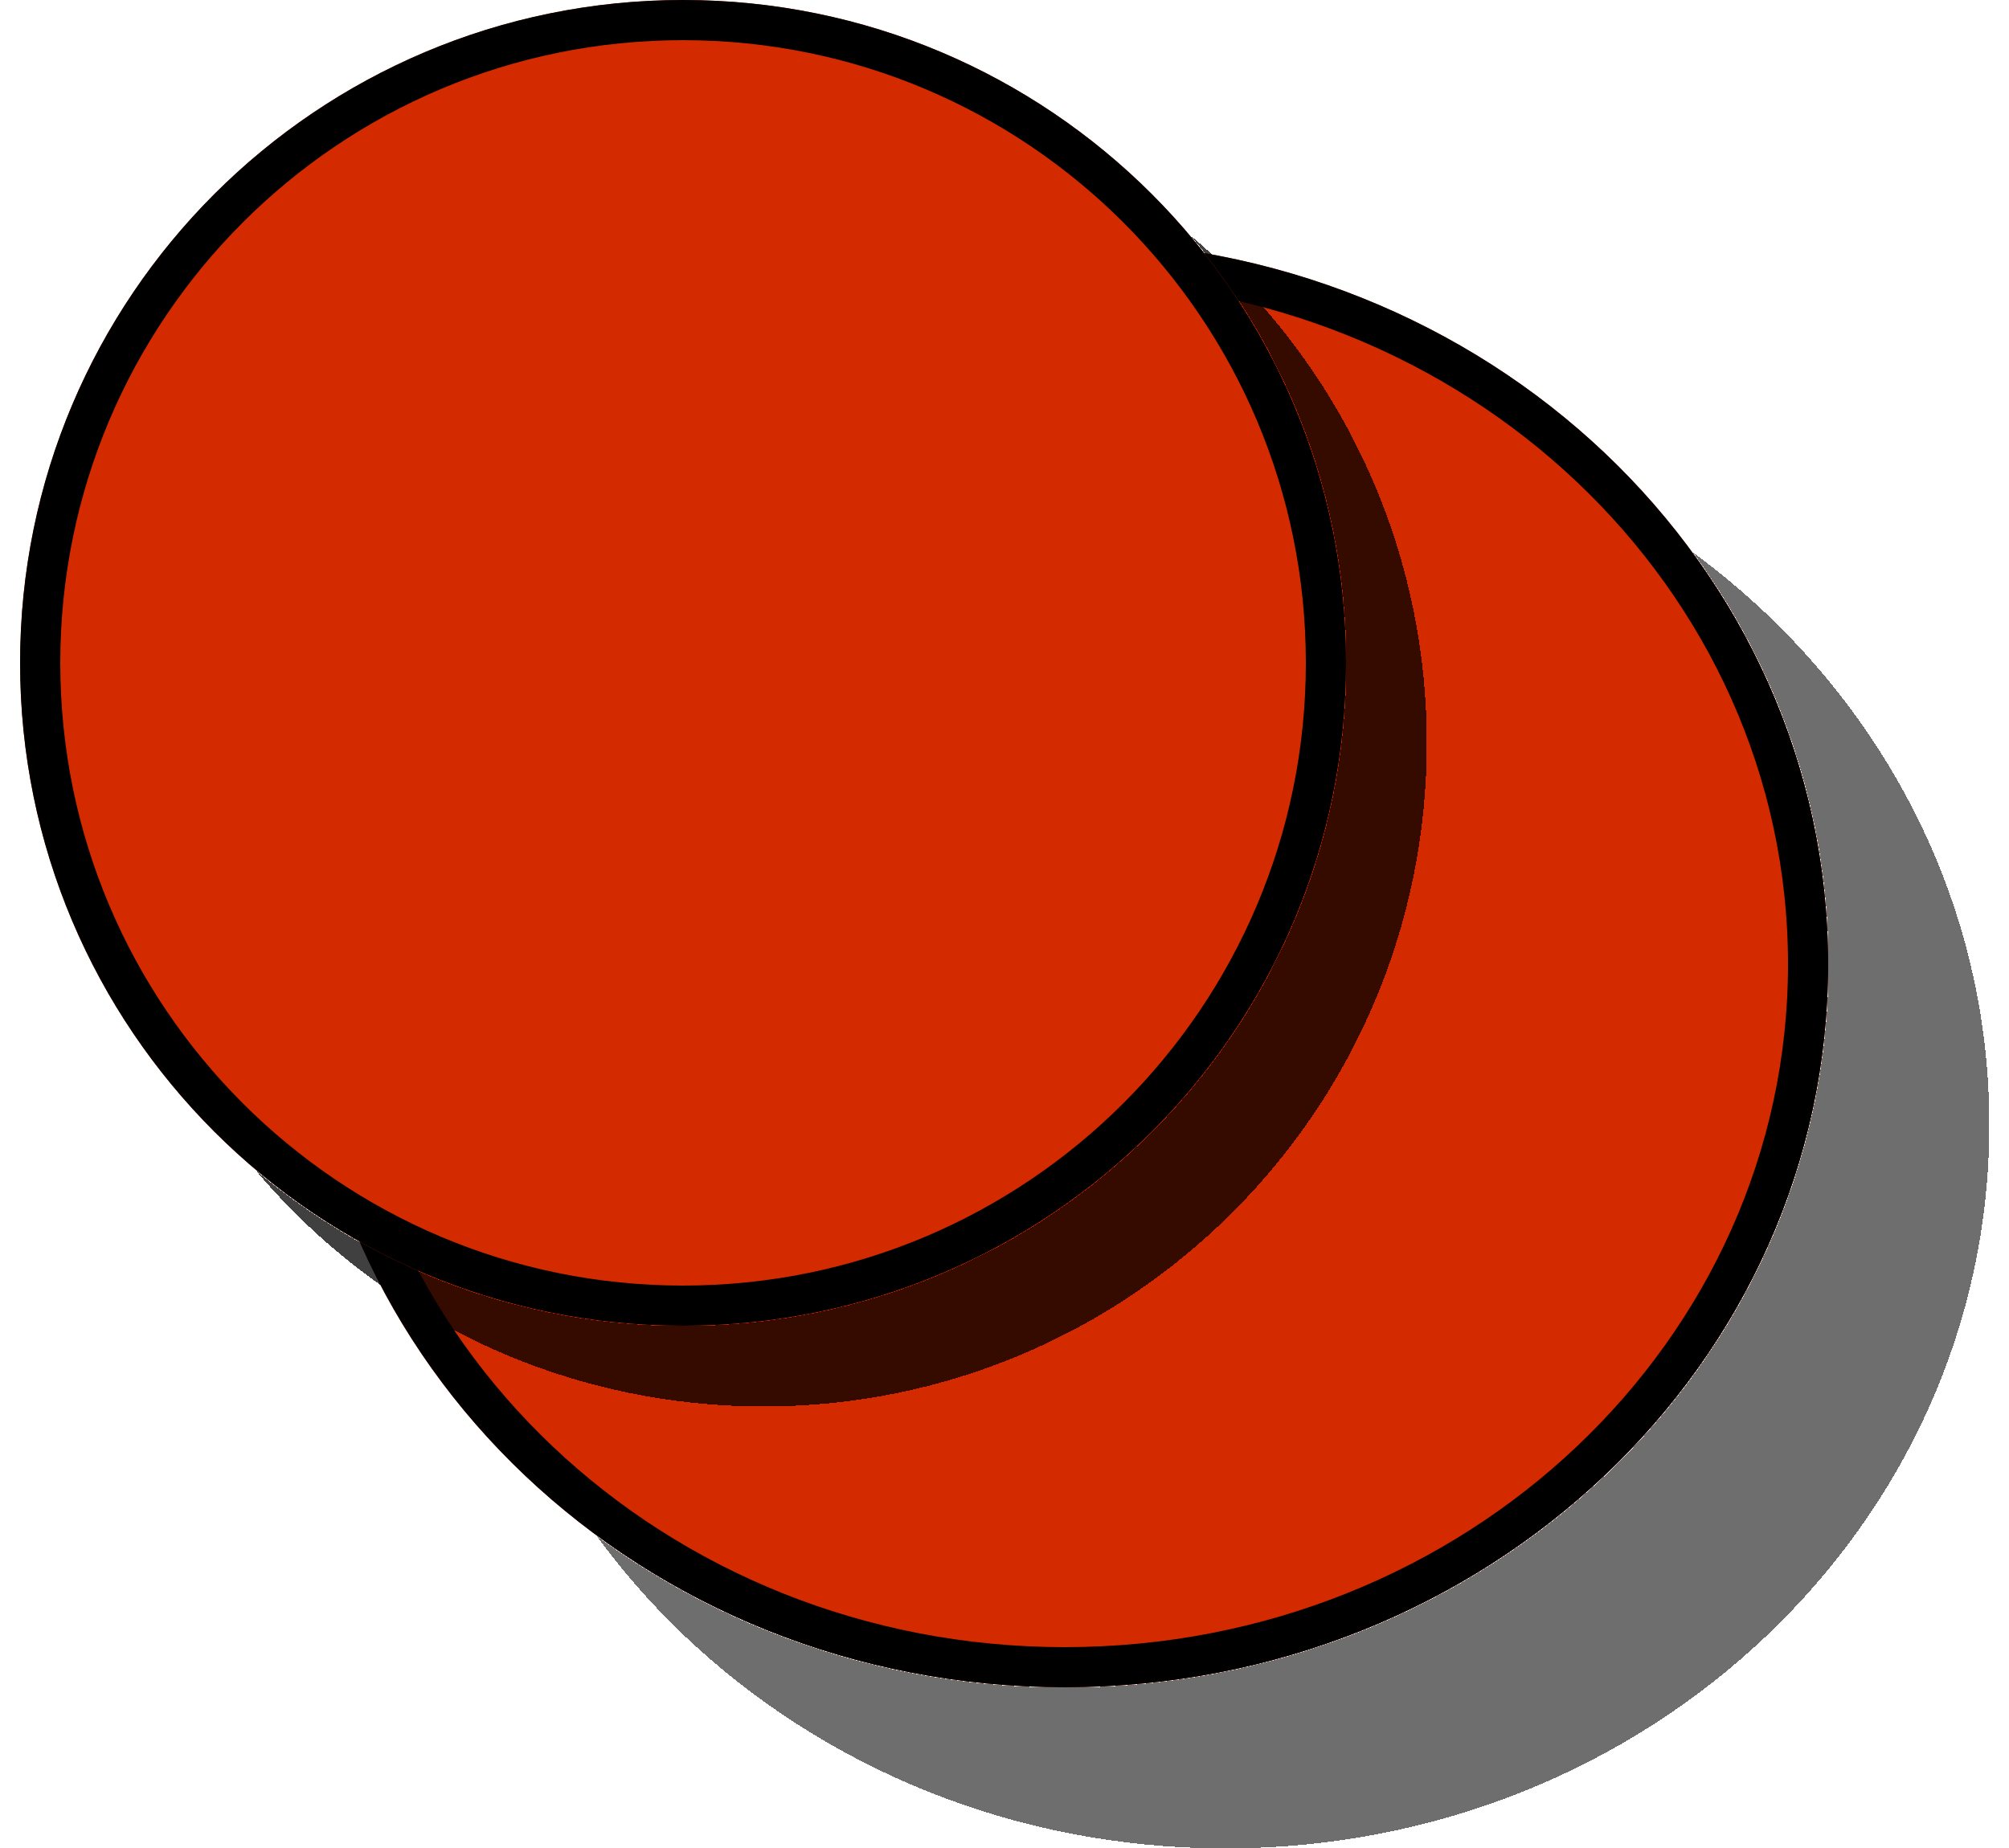
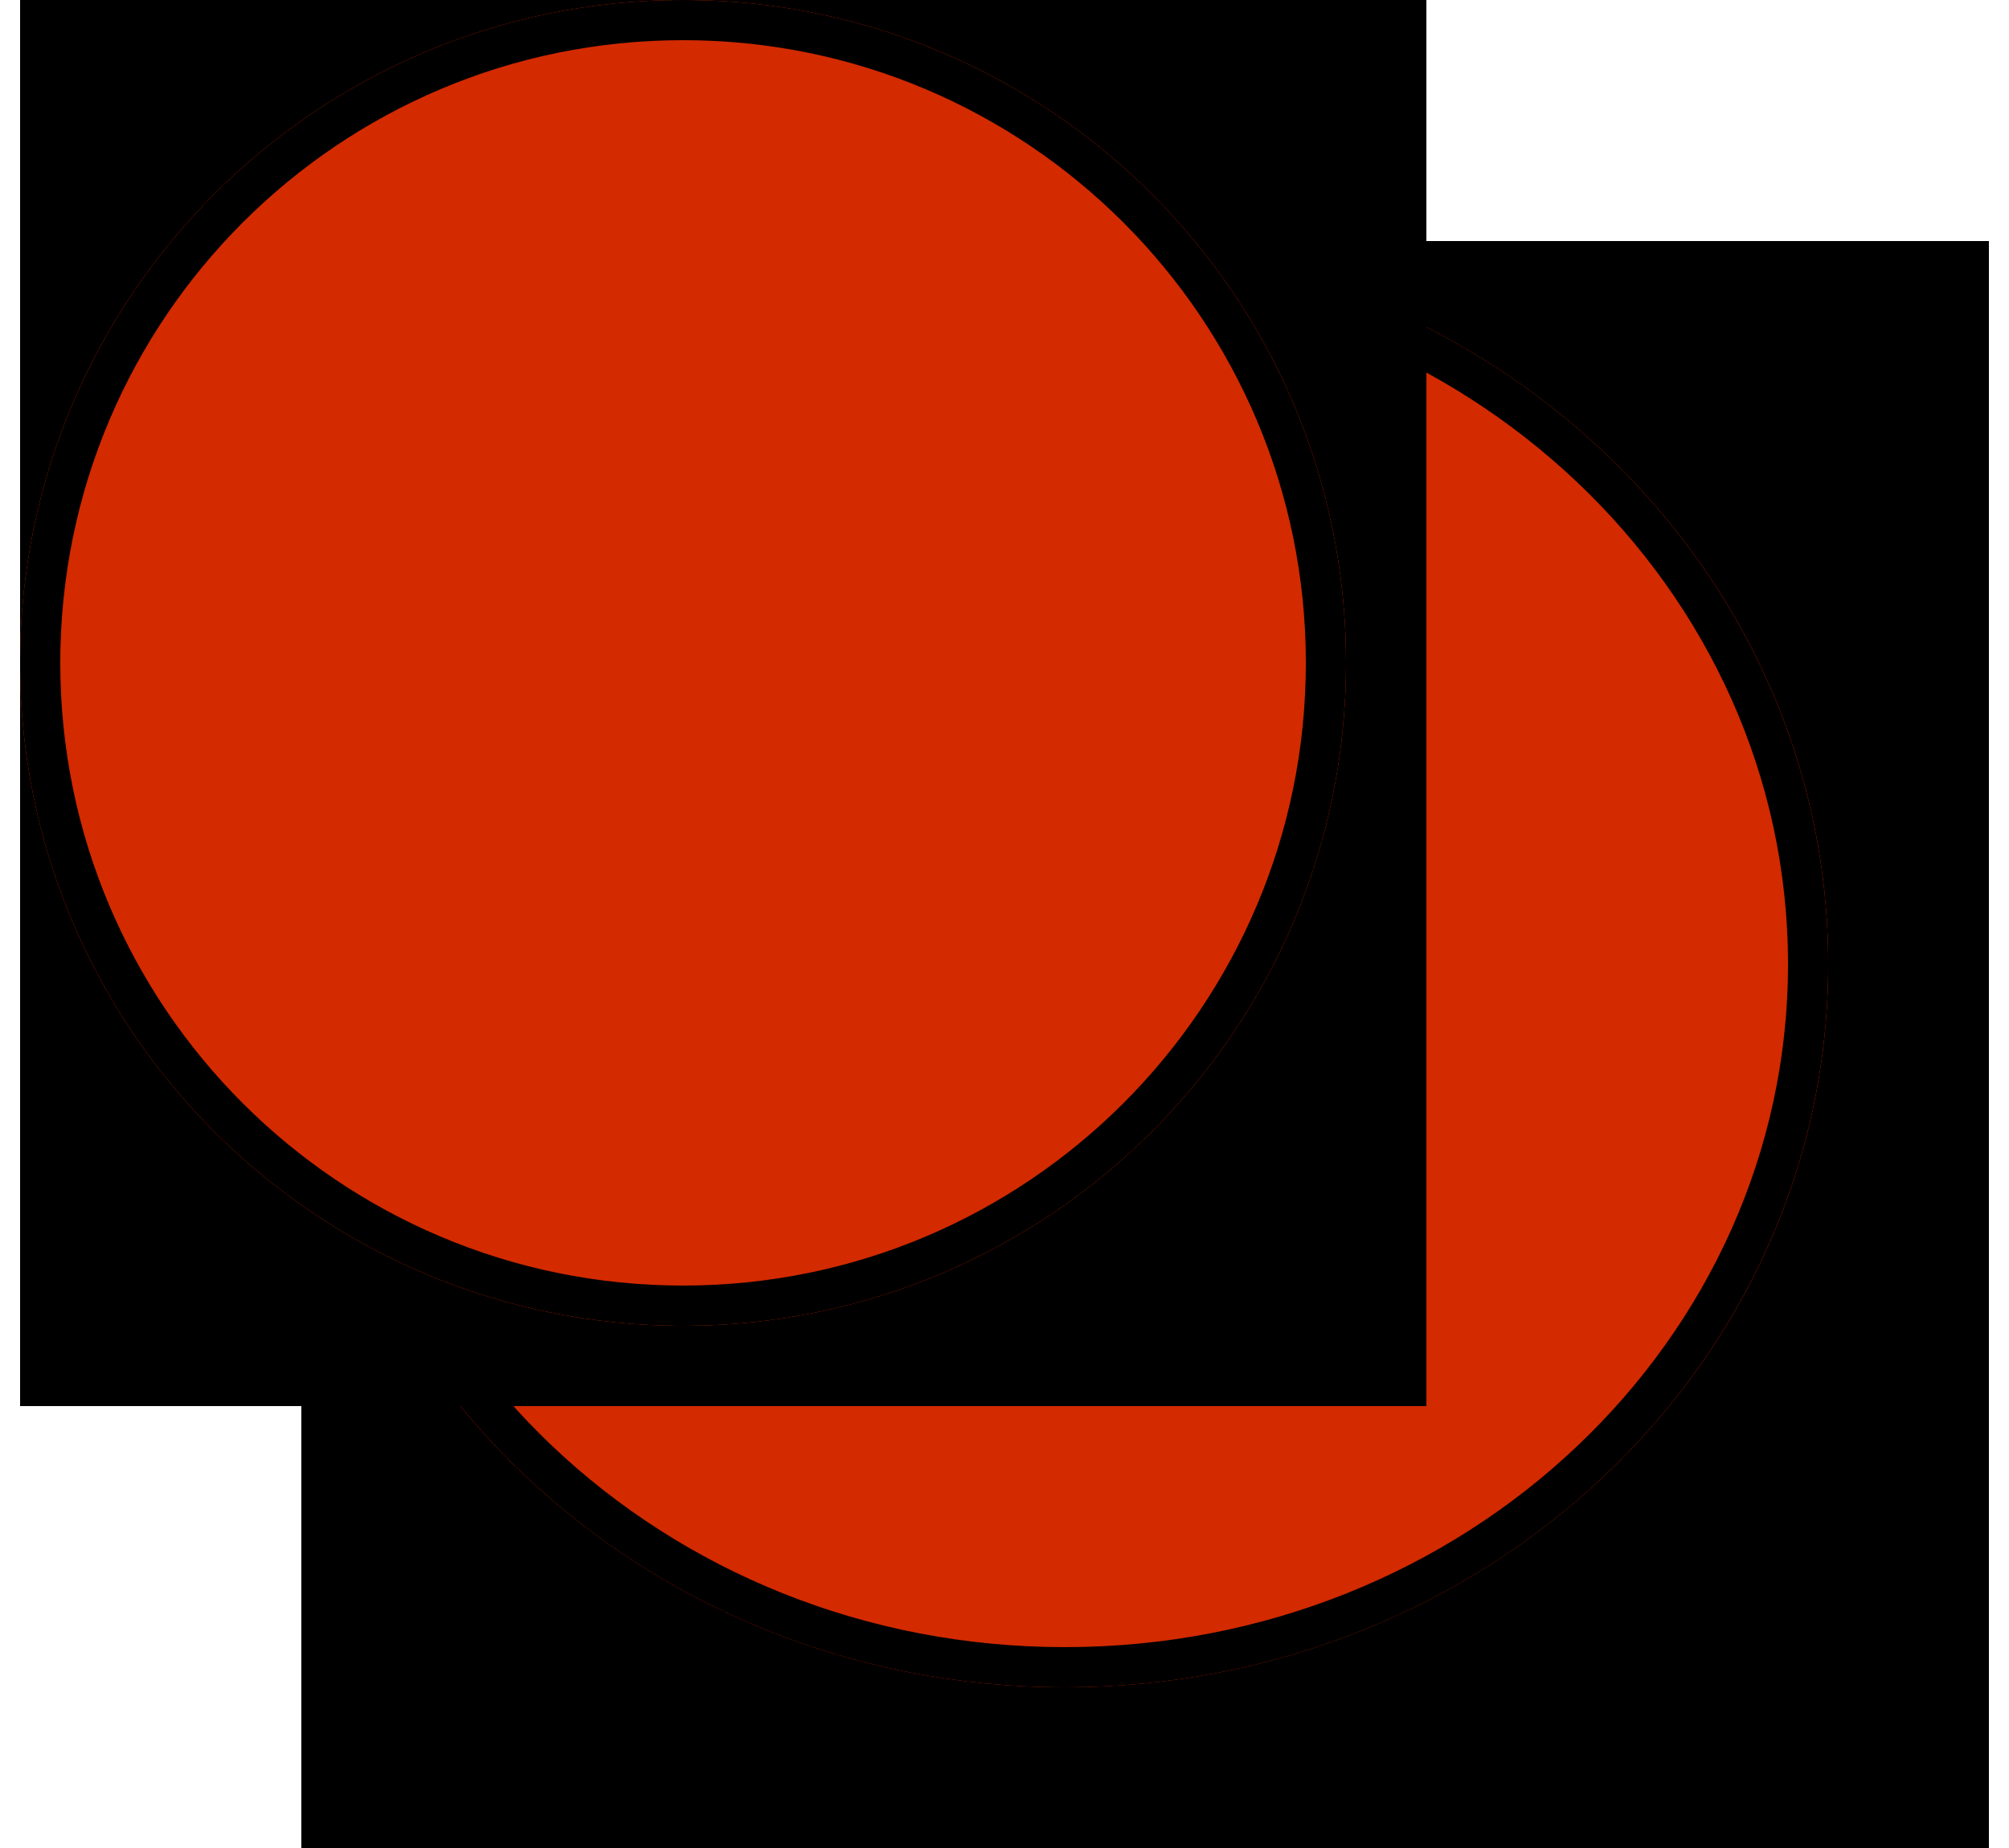
<svg xmlns="http://www.w3.org/2000/svg" width="50" height="46" viewBox="0 0 50 46" fill="none">
  <g filter="url(#filter0_d_941_99)">
    <ellipse cx="26.5" cy="24" rx="19" ry="18" fill="#D32A00" />
    <path d="M45 24C45 33.64 36.743 41.5 26.5 41.5C16.257 41.5 8 33.64 8 24C8 14.36 16.257 6.5 26.5 6.5C36.743 6.5 45 14.36 45 24Z" stroke="black" />
  </g>
  <g filter="url(#filter1_d_941_99)">
    <circle cx="17" cy="16.5" r="16.5" fill="#D32A00" />
    <circle cx="17" cy="16.5" r="16" stroke="black" />
  </g>
  <defs>
-     <filter id="filter0_d_941_99" x="7.5" y="6" width="42" height="40" filterUnits="userSpaceOnUse" color-interpolation-filters="sRGB">
-       <feFlood flood-opacity="0" result="BackgroundImageFix" />
+     <filter id="filter0_d_941_99" x="7.5" y="6" width="42" height="40" filterUnits="userSpaceOnUse" colorInterpolationFilter="sRGB">
+       <feFlood floodOpacity="0" result="BackgroundImageFix" />
      <feColorMatrix in="SourceAlpha" type="matrix" values="0 0 0 0 0 0 0 0 0 0 0 0 0 0 0 0 0 0 127 0" result="hardAlpha" />
      <feOffset dx="4" dy="4" />
      <feComposite in2="hardAlpha" operator="out" />
      <feColorMatrix type="matrix" values="0 0 0 0 0 0 0 0 0 0 0 0 0 0 0 0 0 0 0.57 0" />
      <feBlend mode="normal" in2="BackgroundImageFix" result="effect1_dropShadow_941_99" />
      <feBlend mode="normal" in="SourceGraphic" in2="effect1_dropShadow_941_99" result="shape" />
    </filter>
-     <filter id="filter1_d_941_99" x="0.5" y="0" width="35" height="35" filterUnits="userSpaceOnUse" color-interpolation-filters="sRGB">
-       <feFlood flood-opacity="0" result="BackgroundImageFix" />
+     <filter id="filter1_d_941_99" x="0.5" y="0" width="35" height="35" filterUnits="userSpaceOnUse" colorInterpolationFilter="sRGB">
+       <feFlood floodOpacity="0" result="BackgroundImageFix" />
      <feColorMatrix in="SourceAlpha" type="matrix" values="0 0 0 0 0 0 0 0 0 0 0 0 0 0 0 0 0 0 127 0" result="hardAlpha" />
      <feOffset dx="2" dy="2" />
      <feComposite in2="hardAlpha" operator="out" />
      <feColorMatrix type="matrix" values="0 0 0 0 0 0 0 0 0 0 0 0 0 0 0 0 0 0 0.75 0" />
      <feBlend mode="normal" in2="BackgroundImageFix" result="effect1_dropShadow_941_99" />
      <feBlend mode="normal" in="SourceGraphic" in2="effect1_dropShadow_941_99" result="shape" />
    </filter>
  </defs>
</svg>
